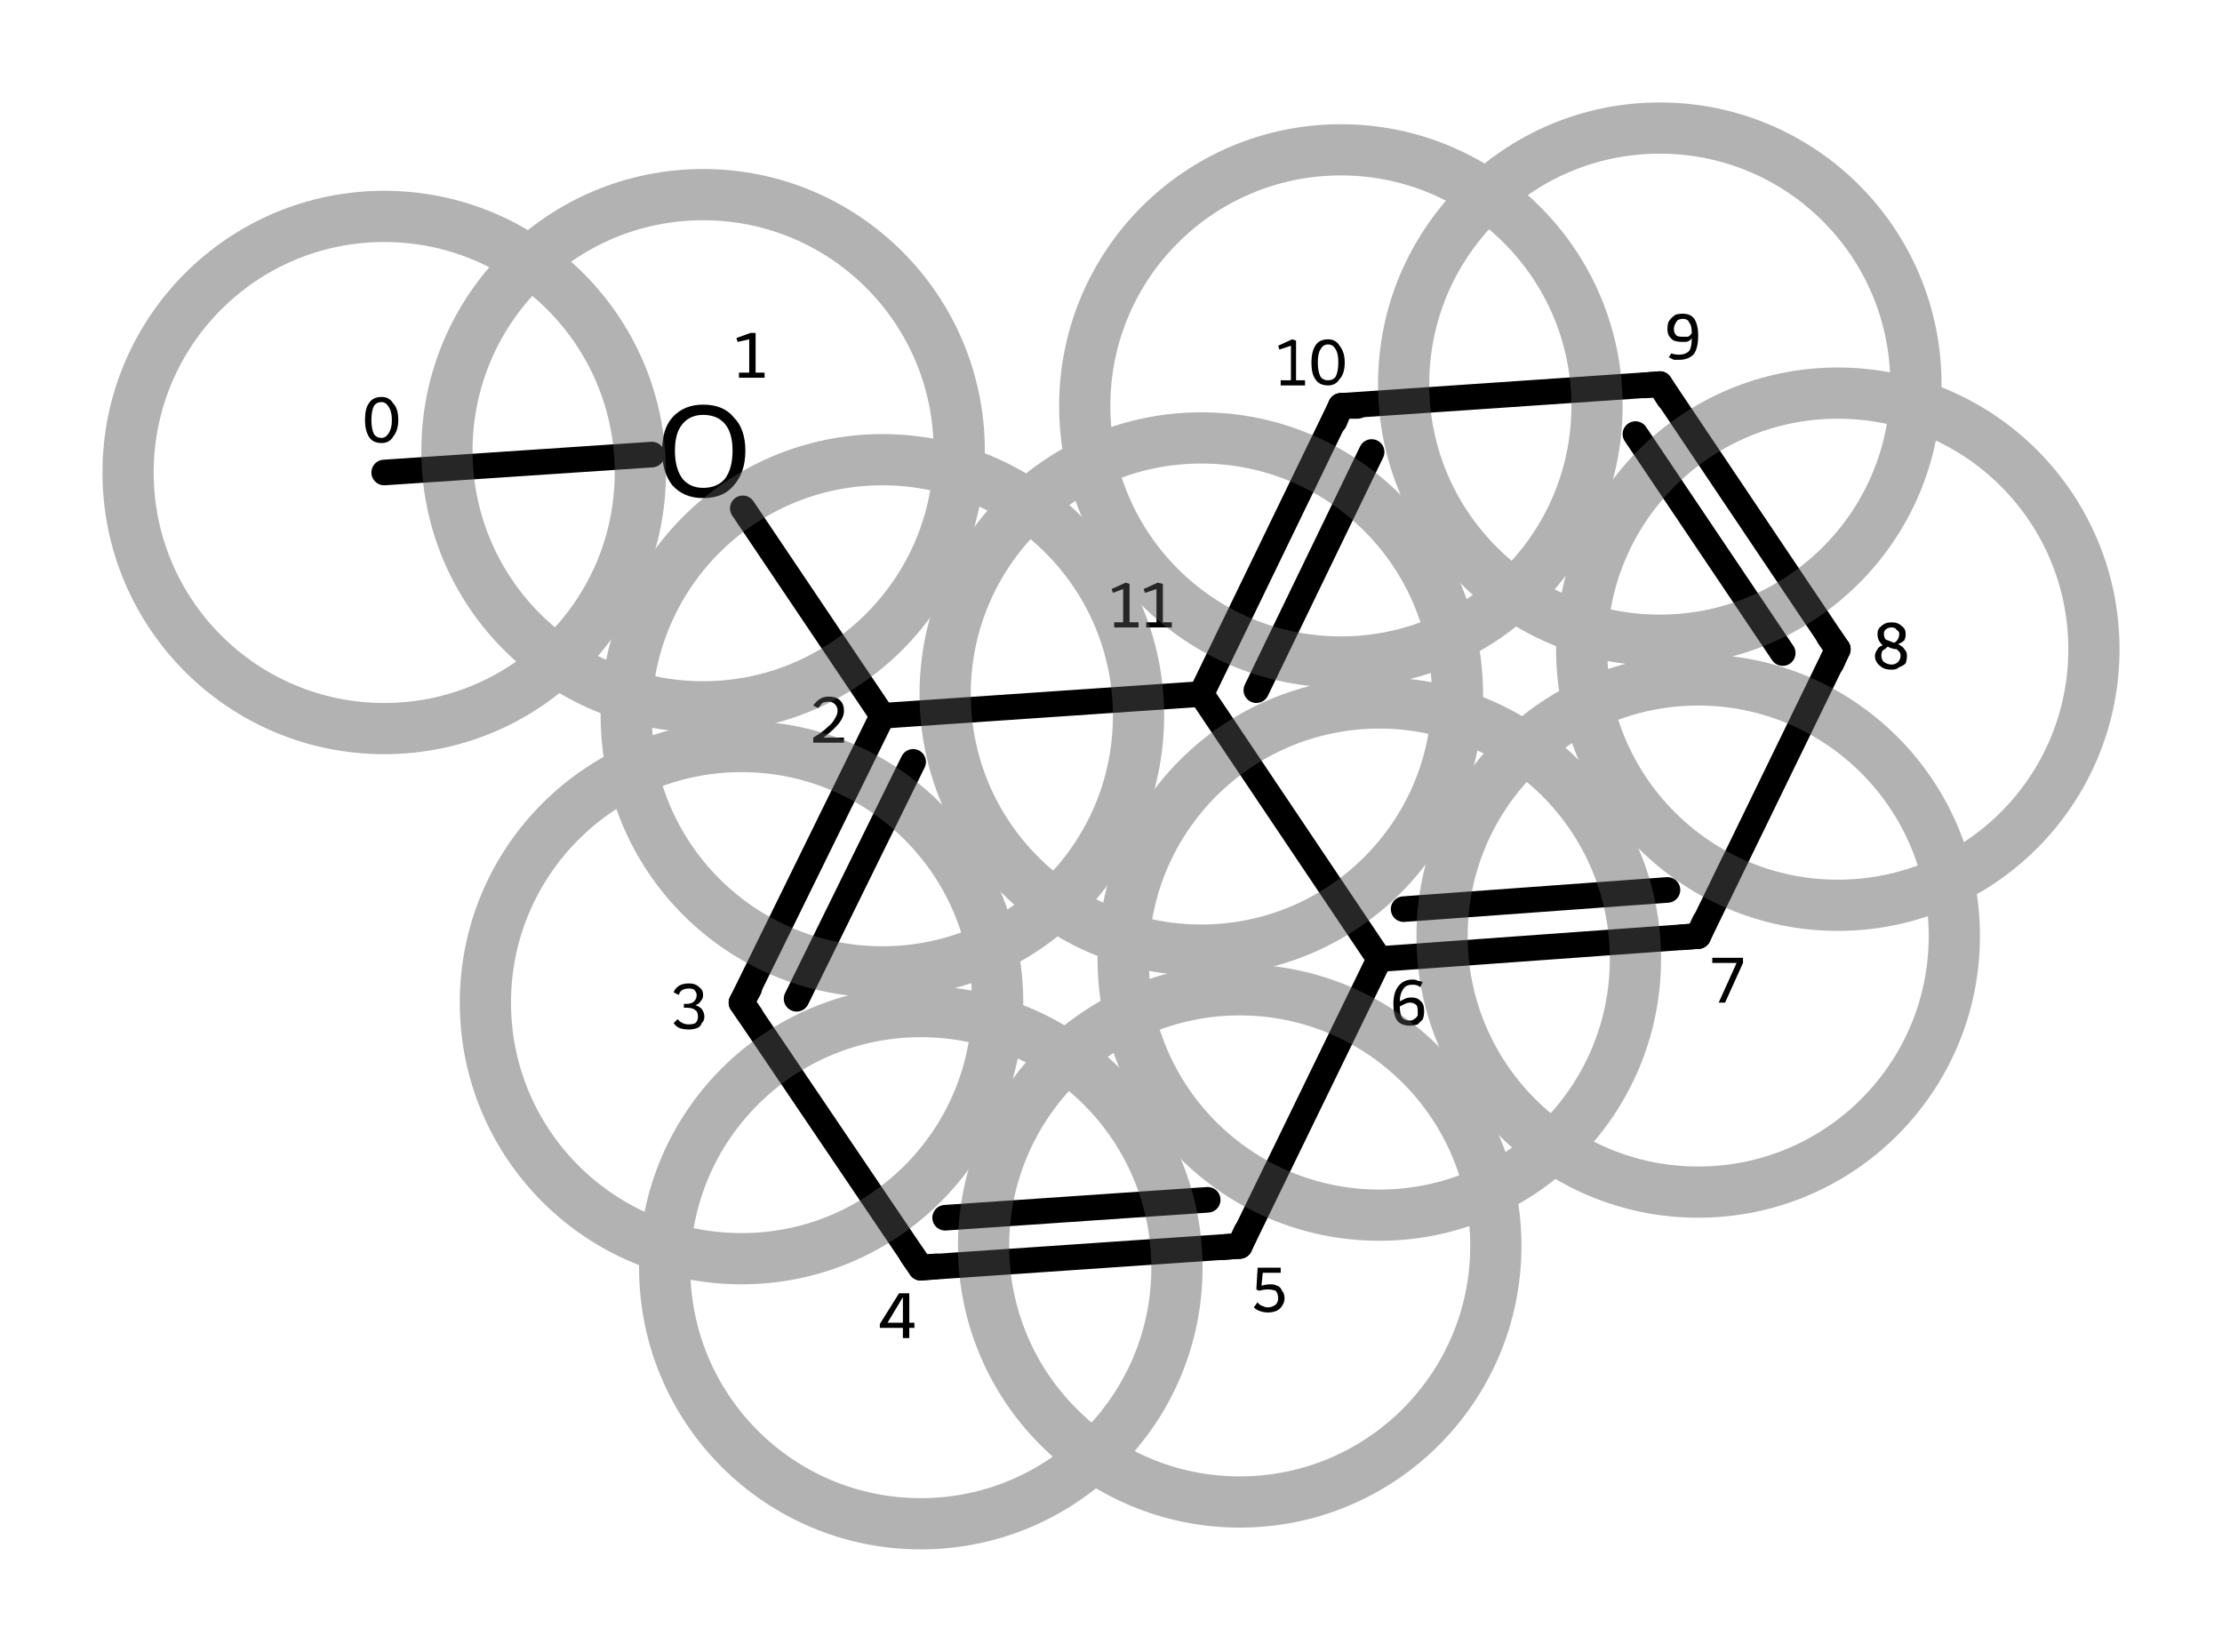
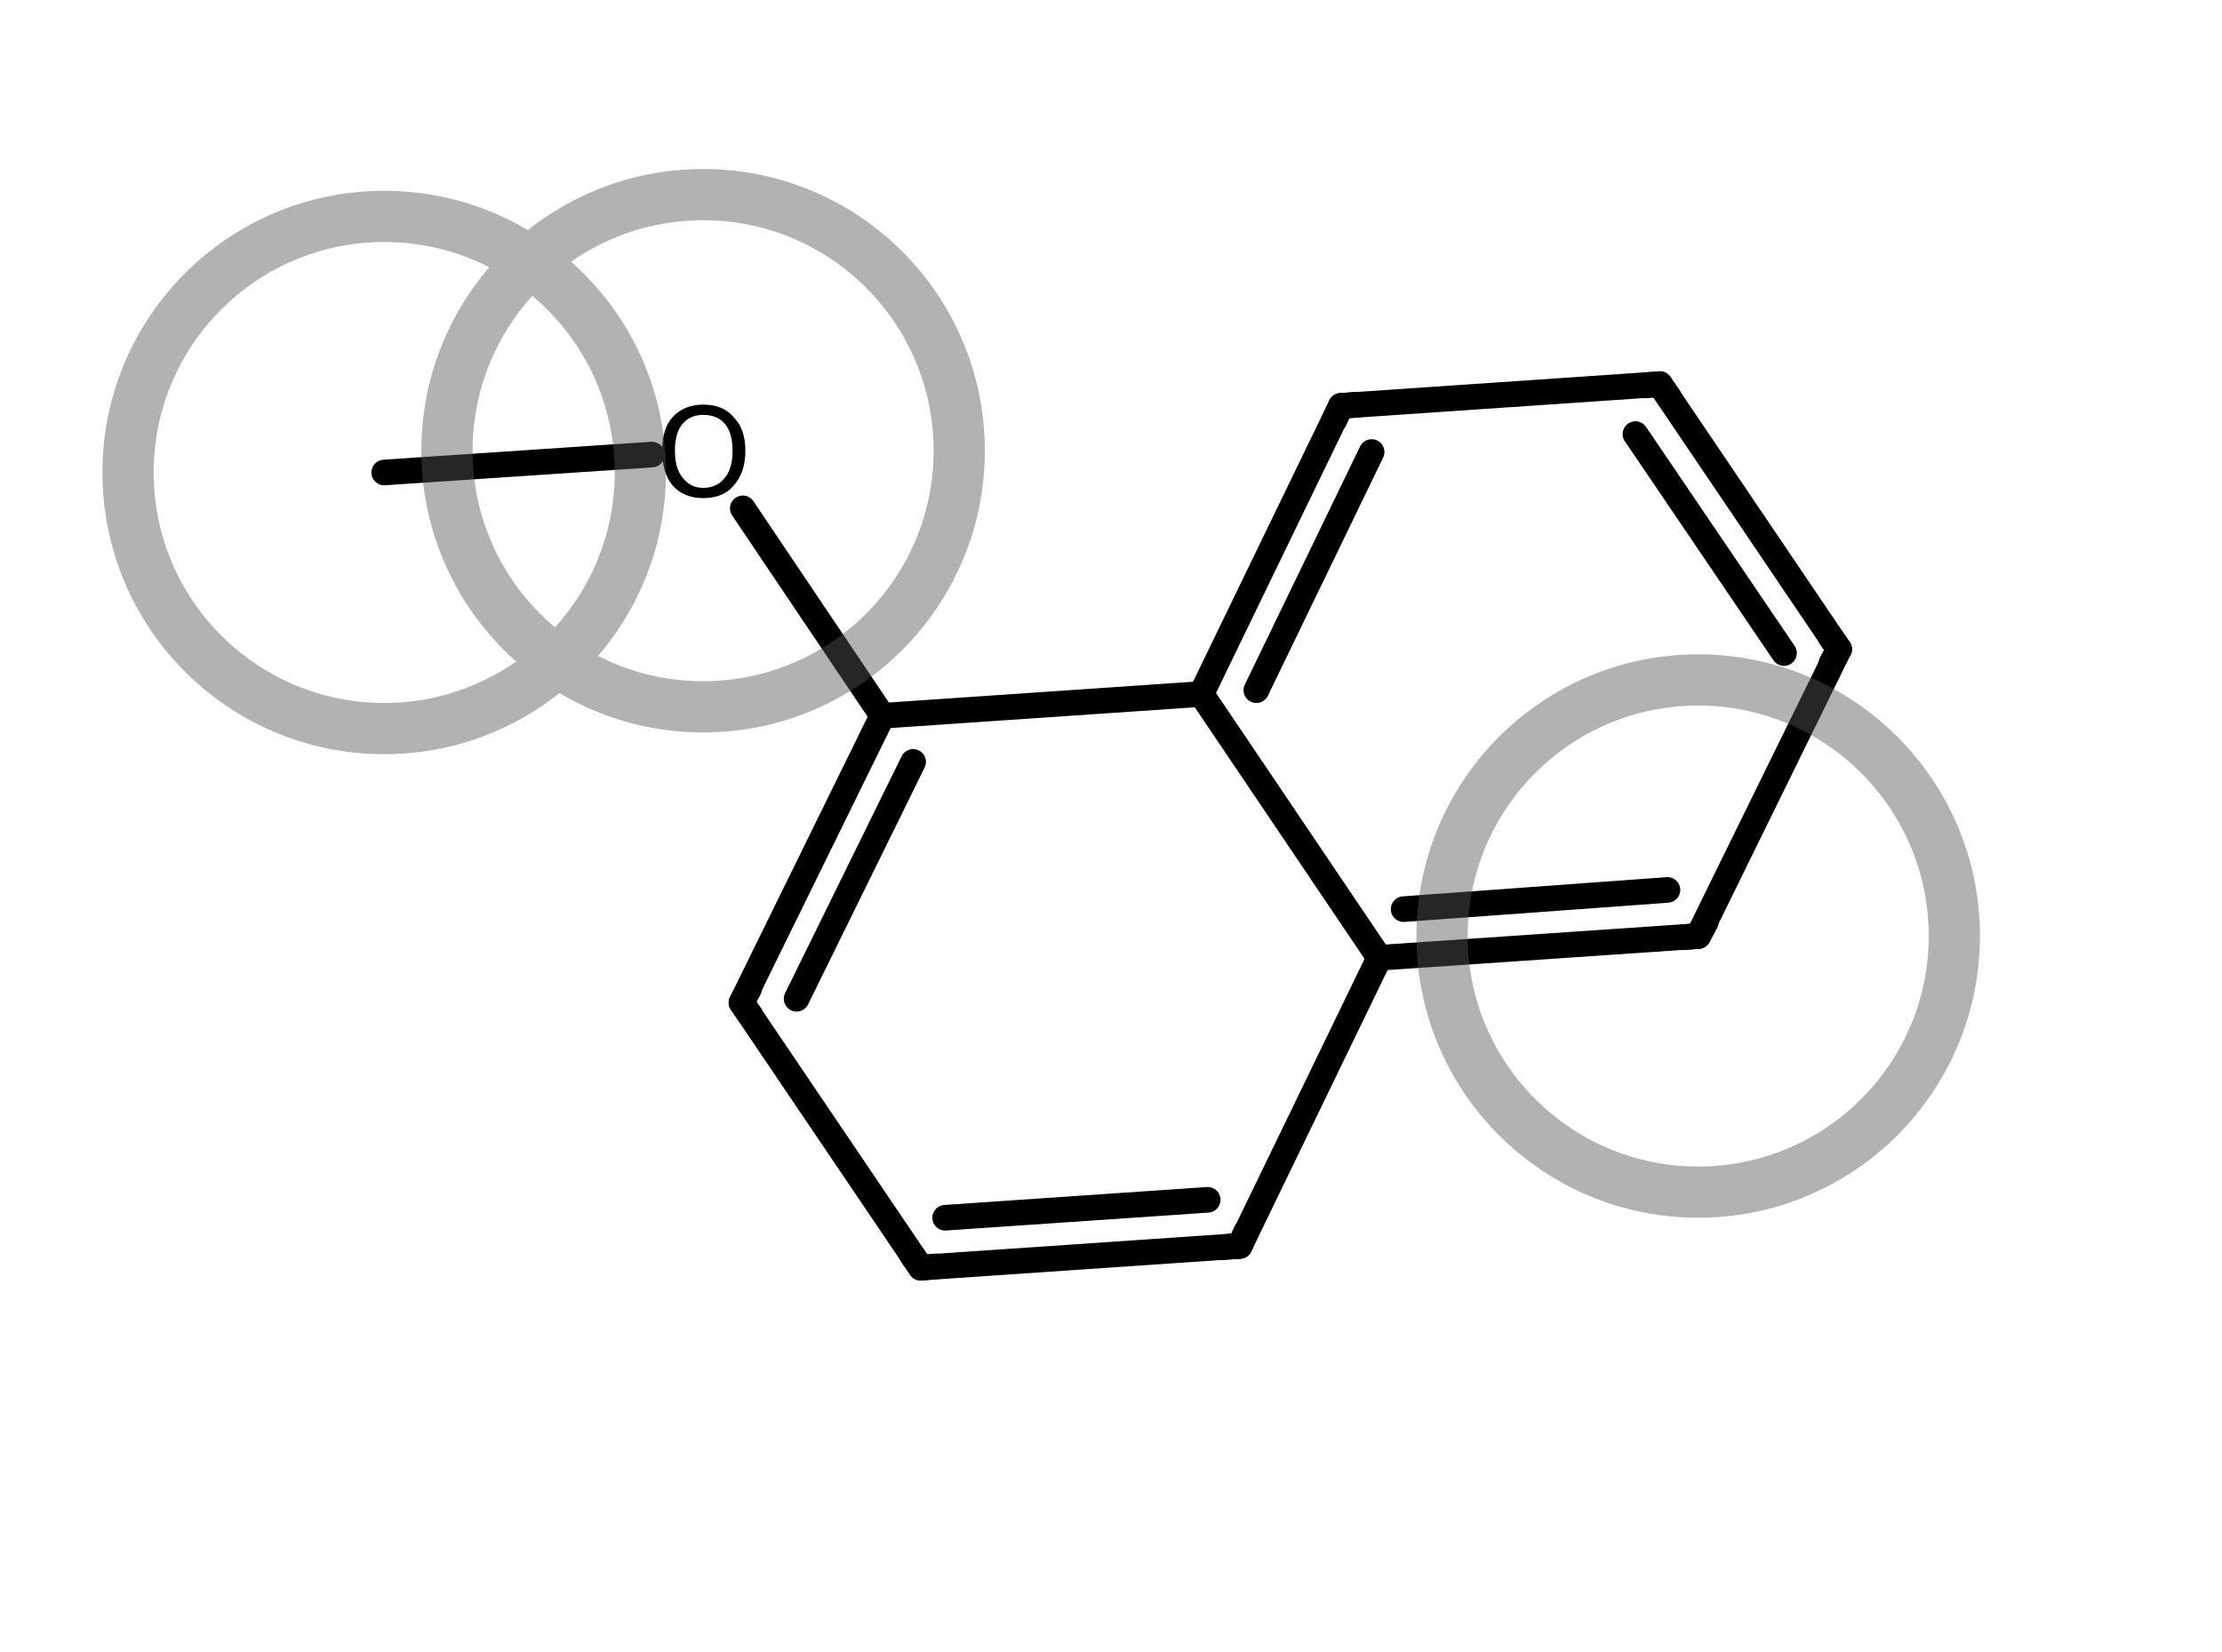
- <svg xmlns="http://www.w3.org/2000/svg" version="1.1" baseProfile="full" xml:space="preserve" width="173.5" height="129.0" viewBox="12.2 2.3 173.5 129.0">
+ <svg xmlns="http://www.w3.org/2000/svg" version="1.1" baseProfile="full" xml:space="preserve" width="173.5" height="129.0" viewBox="8.4 -6.8 173.5 129.0">
  <g class="shading">
-     <g id="shading_xeno_97458e4f18" />
+     <g id="shading_xeno_0938ec030c" />
  </g>
  <g class="mol_halo">
-     <g id="mol_halo_xeno_97458e4f18" />
+     <g id="mol_halo_xeno_0938ec030c" />
  </g>
  <g class="lines" style="stroke:#000000;stroke-width:2.0;stroke-miterlimit:10;stroke-opacity:1;stroke-linecap:round;stroke-linejoin:round">
-     <g id="lines_xeno_97458e4f18">
-       <path class="bond-0 atom-0 atom-1" d="m42.2 39.2l20.9 -1.4" />
-       <path class="bond-1 atom-1 atom-2" d="m70.2 42l10.9 16.2" />
-       <path class="bond-2 atom-2 atom-3" d="m81.1 58.2l-11 22.4" />
-       <path class="bond-2 atom-2 atom-3" d="m83.5 61.8l-9.1 18.5" />
-       <path class="bond-3 atom-3 atom-4" d="m70.1 80.6l14 20.7" />
-       <path class="bond-4 atom-4 atom-5" d="m84.1 101.3l24.9 -1.7" />
-       <path class="bond-4 atom-4 atom-5" d="m86 97.4l20.5 -1.4" />
-       <use href="#s0_xeno_97458e4f18" x="109" y="99.6" class="bond-5 atom-5 atom-6" />
-       <path class="bond-6 atom-6 atom-7" d="m119.9 77.2l24.9 -1.8" />
-       <path class="bond-6 atom-6 atom-7" d="m121.8 73.3l20.6 -1.5" />
-       <use href="#s0_xeno_97458e4f18" x="144.8" y="75.4" class="bond-7 atom-7 atom-8" />
-       <path class="bond-8 atom-8 atom-9" d="m155.7 53l-13.9 -20.7" />
-       <path class="bond-8 atom-8 atom-9" d="m151.4 53.3l-11.5 -17.1" />
-       <use href="#s1_xeno_97458e4f18" x="141.8" y="32.3" class="bond-9 atom-9 atom-10" />
-       <path class="bond-10 atom-10 atom-11" d="m116.9 34l-10.9 22.5" />
-       <path class="bond-10 atom-10 atom-11" d="m119.3 37.6l-9 18.6" />
-       <use href="#s1_xeno_97458e4f18" x="106" y="56.5" class="bond-11 atom-11 atom-2" />
-       <path class="bond-12 atom-11 atom-6" d="m106 56.5l13.9 20.7" />
-       <path d="m70.7 79.5l-0.6 1.1 l0.7 1" />
-       <path d="m83.4 100.3l0.7 1 l1.2 -0.1" />
-       <use href="#s2_xeno_97458e4f18" x="107.7" y="99.7" />
-       <use href="#s2_xeno_97458e4f18" x="143.5" y="75.5" />
-       <path d="m155.2 54.1l0.5 -1.1 l-0.7 -1" />
-       <path d="m142.5 33.4l-0.7 -1.1 l-1.2 0.1" />
-       <path d="m118.2 34l-1.3 0 l-0.5 1.2" />
+     <g id="lines_xeno_0938ec030c">
+       <path class="bond-0 atom-0 atom-1" d="m38.4 30.1l20.9 -1.4" />
+       <path class="bond-1 atom-1 atom-2" d="m66.4 32.9l10.9 16.2" />
+       <path class="bond-2 atom-2 atom-3" d="m77.3 49.1l-11 22.4" />
+       <path class="bond-2 atom-2 atom-3" d="m79.7 52.7l-9.1 18.5" />
+       <path class="bond-3 atom-3 atom-4" d="m66.3 71.5l14 20.7" />
+       <use href="#s0_xeno_0938ec030c" x="80.3" y="92.2" class="bond-4 atom-4 atom-5" />
+       <path class="bond-4 atom-4 atom-5" d="m82.2 88.3l20.5 -1.4" />
+       <path class="bond-5 atom-5 atom-6" d="m105.2 90.5l10.9 -22.5" />
+       <use href="#s0_xeno_0938ec030c" x="116.1" y="68" class="bond-6 atom-6 atom-7" />
+       <path class="bond-6 atom-6 atom-7" d="m118 64.2l20.6 -1.5" />
+       <path class="bond-7 atom-7 atom-8" d="m141 66.3l11 -22.4" />
+       <path class="bond-8 atom-8 atom-9" d="m152 43.9l-14 -20.7" />
+       <path class="bond-8 atom-8 atom-9" d="m147.7 44.2l-11.6 -17.1" />
+       <use href="#s1_xeno_0938ec030c" x="138" y="23.2" class="bond-9 atom-9 atom-10" />
+       <path class="bond-10 atom-10 atom-11" d="m113.1 24.9l-10.9 22.5" />
+       <path class="bond-10 atom-10 atom-11" d="m115.5 28.5l-9 18.6" />
+       <use href="#s1_xeno_0938ec030c" x="102.2" y="47.4" class="bond-11 atom-11 atom-2" />
+       <path class="bond-12 atom-11 atom-6" d="m102.2 47.4l13.9 20.6" />
+       <path d="m66.9 70.4l-0.6 1.1 l0.7 1" />
+       <path d="m79.6 91.2l0.7 1 l1.2 -0.1" />
+       <path d="m103.9 90.6l1.3 -0.1 l0.5 -1.1" />
+       <path d="m139.8 66.4l1.2 -0.1 l0.6 -1.1" />
+       <path d="m151.4 45l0.6 -1.1 l-0.7 -1" />
+       <path d="m138.7 24.2l-0.7 -1 l-1.2 0.1" />
+       <path d="m114.4 24.8l-1.3 0.1 l-0.5 1.1" />
    </g>
  </g>
  <g class="text">
-     <g id="text_xeno_97458e4f18">
-       <path class="atom-1" d="M 63.9 37.5 Q 63.9 35.8, 64.7 34.9 Q 65.6 33.9, 67.1 33.9 Q 68.7 33.9, 69.5 34.9 Q 70.4 35.8, 70.4 37.5 Q 70.4 39.2, 69.5 40.2 Q 68.7 41.2, 67.1 41.2 Q 65.6 41.2, 64.7 40.2 Q 63.9 39.2, 63.9 37.5 M 67.1 40.4 Q 68.2 40.4, 68.8 39.7 Q 69.4 38.9, 69.4 37.5 Q 69.4 36.1, 68.8 35.4 Q 68.2 34.7, 67.1 34.7 Q 66.1 34.7, 65.5 35.4 Q 64.9 36.1, 64.9 37.5 Q 64.9 38.9, 65.5 39.7 Q 66.1 40.4, 67.1 40.4 " />
-       <path class="note" d="m42 36.9q-0.7 0 -1 -0.5q-0.3 -0.5 -0.3 -1.3q0 -0.9 0.3 -1.3q0.3 -0.5 1 -0.5q0.6 0 0.9 0.5q0.4 0.4 0.4 1.3q0 0.8 -0.4 1.3q-0.3 0.5 -0.9 0.5m0 -0.4q0.3 0 0.5 -0.3q0.3 -0.4 0.3 -1.1q0 -0.7 -0.3 -1.1q-0.2 -0.3 -0.5 -0.3q-0.4 0 -0.6 0.3q-0.2 0.4 -0.2 1.1q0 0.7 0.2 1.1q0.2 0.3 0.6 0.3" />
-       <path class="note" d="m69.9 31.4l0.8 0 l0 -2.6 l-0.9 0.2 l-0.1 -0.3 l1.1 -0.4 l0.4 0 l0 3.1 l0.7 0 l0 0.4 l-2 0 l0 -0.4" />
-       <path class="note" d="m75.7 57.4q0.2 -0.3 0.5 -0.5q0.3 -0.2 0.7 -0.2q0.6 0 0.9 0.3q0.3 0.3 0.3 0.8q0 0.5 -0.4 1q-0.4 0.5 -1.2 1.1l1.6 0 l0 0.4 l-2.4 0 l0 -0.4 q0.7 -0.4 1.1 -0.8q0.4 -0.3 0.6 -0.7q0.2 -0.3 0.2 -0.6q0 -0.3 -0.2 -0.5q-0.2 -0.2 -0.5 -0.2q-0.3 0 -0.5 0.1q-0.1 0.1 -0.3 0.4l-0.4 -0.2" />
-       <path class="note" d="m66.5 80.8q0.3 0.1 0.5 0.3q0.2 0.3 0.2 0.6q0 0.3 -0.2 0.5q-0.1 0.3 -0.4 0.4q-0.3 0.1 -0.6 0.1q-0.4 0 -0.7 -0.1q-0.3 -0.1 -0.5 -0.4l0.3 -0.3 q0.2 0.2 0.4 0.3q0.2 0.1 0.5 0.1q0.3 0 0.5 -0.1q0.2 -0.2 0.2 -0.5q0 -0.4 -0.2 -0.5q-0.2 -0.2 -0.7 -0.2l-0.2 0 l0 -0.3 l0.2 0 q0.4 0 0.6 -0.2q0.2 -0.2 0.2 -0.5q0 -0.2 -0.2 -0.4q-0.1 -0.1 -0.4 -0.1q-0.3 0 -0.5 0.1q-0.2 0.1 -0.3 0.4l-0.4 -0.2 q0.1 -0.3 0.4 -0.5q0.3 -0.2 0.8 -0.2q0.5 0 0.8 0.3q0.3 0.2 0.3 0.6q0 0.3 -0.2 0.5q-0.1 0.2 -0.4 0.3" />
-       <path class="note" d="m83.2 105.6l0.4 0 l0 0.4 l-0.4 0 l0 0.8 l-0.5 0 l0 -0.8 l-1.8 0 l0 -0.3 l1.5 -2.4 l0.8 0 l0 2.3 m-1.7 0l1.2 0 l0 -2 l-1.2 2" />
-       <path class="note" d="m111.4 102.6q0.3 0 0.5 0.1q0.3 0.1 0.4 0.4q0.2 0.2 0.2 0.6q0 0.3 -0.2 0.6q-0.2 0.3 -0.5 0.4q-0.3 0.1 -0.6 0.1q-0.3 0 -0.6 -0.1q-0.3 -0.1 -0.5 -0.3l0.3 -0.4 q0.1 0.2 0.4 0.3q0.2 0.1 0.4 0.1q0.3 0 0.6 -0.2q0.2 -0.2 0.2 -0.5q0 -0.4 -0.2 -0.6q-0.3 -0.1 -0.6 -0.1q-0.3 0 -0.7 0.1l-0.2 -0.1 l0.1 -1.7 l1.8 0 l0 0.4 l-1.4 0 l-0.1 1 q0.4 -0.1 0.7 -0.1" />
-       <path class="note" d="m122.4 80.2q0.3 0 0.5 0.1q0.3 0.2 0.4 0.4q0.1 0.2 0.1 0.6q0 0.3 -0.1 0.6q-0.2 0.2 -0.4 0.4q-0.3 0.1 -0.6 0.1q-0.7 0 -1 -0.4q-0.3 -0.4 -0.3 -1.3q0 -0.9 0.4 -1.4q0.4 -0.5 1.1 -0.5q0.3 0 0.4 0.1q0.2 0 0.4 0.1l-0.2 0.4 q-0.2 -0.2 -0.6 -0.2q-0.5 0 -0.7 0.3q-0.3 0.4 -0.3 1q0.2 -0.1 0.4 -0.2q0.2 -0.1 0.5 -0.1m-0.1 1.8q0.2 0 0.3 -0.1q0.2 -0.1 0.3 -0.3q0 -0.1 0 -0.3q0 -0.4 -0.1 -0.5q-0.2 -0.2 -0.5 -0.2q-0.2 0 -0.4 0.1q-0.2 0.1 -0.4 0.2q0 0.6 0.2 0.9q0.2 0.2 0.6 0.2" />
-       <path class="note" d="m147.8 77.5l-1.9 0 l0 -0.4 l2.4 0 l0 0.4 l-1.4 3.1 l-0.5 0 l1.4 -3.1" />
-       <path class="note" d="m160.4 52.6q0.4 0.2 0.5 0.4q0.2 0.2 0.2 0.5q0 0.3 -0.1 0.6q-0.2 0.2 -0.5 0.3q-0.2 0.2 -0.6 0.2q-0.6 0 -0.9 -0.3q-0.4 -0.3 -0.4 -0.8q0 -0.2 0.2 -0.5q0.1 -0.2 0.4 -0.3q-0.2 -0.2 -0.3 -0.4q-0.1 -0.2 -0.1 -0.5q0 -0.4 0.3 -0.6q0.3 -0.3 0.8 -0.3q0.5 0 0.8 0.3q0.3 0.2 0.3 0.6q0 0.3 -0.1 0.5q-0.2 0.2 -0.5 0.3m-0.5 -1.3q-0.3 0 -0.5 0.2q-0.1 0.1 -0.1 0.3q0 0.2 0.1 0.4q0.1 0.1 0.2 0.1q0.2 0.1 0.5 0.2q0.2 -0.1 0.3 -0.3q0.1 -0.2 0.1 -0.4q0 -0.2 -0.2 -0.3q-0.1 -0.2 -0.4 -0.2m0 2.9q0.3 0 0.5 -0.2q0.2 -0.2 0.2 -0.5q0 -0.2 -0.1 -0.3q-0.1 -0.1 -0.2 -0.2q-0.2 0 -0.5 -0.1l-0.2 -0.1 q-0.2 0.2 -0.4 0.3q-0.1 0.2 -0.1 0.4q0 0.3 0.2 0.5q0.3 0.2 0.6 0.2" />
-       <path class="note" d="m143.6 26.8q0.6 0 0.9 0.4q0.3 0.5 0.3 1.3q0 0.9 -0.3 1.4q-0.4 0.5 -1.2 0.5q-0.2 0 -0.4 0q-0.2 -0.1 -0.4 -0.2l0.2 -0.3 q0.3 0.1 0.6 0.1q0.5 0 0.8 -0.3q0.2 -0.3 0.2 -1q-0.1 0.2 -0.4 0.3q-0.2 0 -0.4 0q-0.3 0 -0.6 -0.1q-0.2 -0.1 -0.4 -0.4q-0.1 -0.2 -0.1 -0.5q0 -0.4 0.1 -0.6q0.2 -0.3 0.5 -0.5q0.2 -0.1 0.6 -0.1m-0.7 1.2q0 0.3 0.2 0.5q0.1 0.1 0.5 0.1q0.2 0 0.4 0q0.2 -0.1 0.3 -0.3q0 -0.6 -0.2 -0.8q-0.1 -0.3 -0.5 -0.3q-0.2 0 -0.4 0.1q-0.1 0.1 -0.2 0.3q-0.1 0.2 -0.1 0.4" />
-       <path class="note" d="m112.2 32l0.8 0 l0 -2.7 l-0.9 0.3 l-0.1 -0.3 l1.1 -0.5 l0.3 0.1 l0 3.1 l0.7 0 l0 0.4 l-1.9 0 l0 -0.4" />
-       <path class="note" d="m115.9 32.4q-0.7 0 -1 -0.5q-0.3 -0.4 -0.3 -1.3q0 -0.8 0.3 -1.3q0.3 -0.5 1 -0.5q0.6 0 0.9 0.5q0.4 0.5 0.4 1.3q0 0.9 -0.4 1.3q-0.3 0.5 -0.9 0.5m0 -0.4q0.4 0 0.6 -0.3q0.2 -0.4 0.2 -1.1q0 -0.7 -0.2 -1q-0.2 -0.4 -0.6 -0.4q-0.4 0 -0.6 0.4q-0.2 0.3 -0.2 1q0 0.7 0.2 1.1q0.2 0.3 0.6 0.3" />
-       <path class="note" d="m99.2 50.9l0.7 0 l0 -2.6 l-0.8 0.3 l-0.1 -0.3 l1.1 -0.5 l0.3 0.1 l0 3 l0.7 0 l0 0.4 l-1.9 0 l0 -0.4" />
-       <path class="note" d="m101.7 50.9l0.8 0 l0 -2.6 l-0.9 0.3 l-0.1 -0.3 l1.1 -0.5 l0.4 0.1 l0 3 l0.7 0 l0 0.4 l-2 0 l0 -0.4" />
+     <g id="text_xeno_0938ec030c">
+       <path class="atom-1" d="M 60.1 28.4 Q 60.1 26.7, 60.9 25.8 Q 61.8 24.8, 63.3 24.8 Q 64.9 24.8, 65.7 25.8 Q 66.6 26.7, 66.6 28.4 Q 66.6 30.1, 65.7 31.1 Q 64.9 32.1, 63.3 32.1 Q 61.8 32.1, 60.9 31.1 Q 60.1 30.1, 60.1 28.4 M 63.3 31.3 Q 64.4 31.3, 65.0 30.5 Q 65.6 29.8, 65.6 28.4 Q 65.6 27.0, 65.0 26.3 Q 64.4 25.6, 63.3 25.6 Q 62.3 25.6, 61.7 26.3 Q 61.1 27.0, 61.1 28.4 Q 61.1 29.8, 61.7 30.5 Q 62.3 31.3, 63.3 31.3 " />
    </g>
  </g>
  <g class="overlay">
-     <g id="overlay_xeno_97458e4f18" />
-     <use href="#mark_xeno_97458e4f18" class="halo" stroke="#555" opacity="0.45" style="fill:none;stroke-width:4.0" />
+     <g id="overlay_xeno_0938ec030c" />
+     <use href="#mark_xeno_0938ec030c" class="halo" stroke="#555" opacity="0.45" style="fill:none;stroke-width:4.0" />
    <g class="mark" style="fill:none;stroke-width:2.0;opacity:0.7">
-       <g id="mark_xeno_97458e4f18">
-         <circle r="20.0" cx="42.2" cy="39.2" class="atom-0" />
-         <circle r="20.0" cx="67.1" cy="37.5" class="atom-1" />
-         <circle r="20.0" cx="81.1" cy="58.2" class="atom-2" />
-         <circle r="20.0" cx="70.1" cy="80.6" class="atom-3" />
-         <circle r="20.0" cx="84.1" cy="101.3" class="atom-4" />
-         <circle r="20.0" cx="109.0" cy="99.6" class="atom-5" />
-         <circle r="20.0" cx="119.9" cy="77.2" class="atom-6" />
-         <circle r="20.0" cx="144.8" cy="75.4" class="atom-7" />
-         <circle r="20.0" cx="155.7" cy="53.0" class="atom-8" />
-         <circle r="20.0" cx="141.8" cy="32.3" class="atom-9" />
-         <circle r="20.0" cx="116.9" cy="34.0" class="atom-10" />
-         <circle r="20.0" cx="106.0" cy="56.5" class="atom-11" />
+       <g id="mark_xeno_0938ec030c">
+         <circle r="20.0" cx="38.4" cy="30.1" class="atom-0" />
+         <circle r="20.0" cx="63.3" cy="28.4" class="atom-1" />
+         <circle r="20.0" cx="141.0" cy="66.3" class="atom-7" />
      </g>
    </g>
  </g>
  <defs>
-     <path id="s0_xeno_97458e4f18" d="M0,0l10.9 -22.4" />
-     <path id="s1_xeno_97458e4f18" d="M0,0l-24.9 1.7" />
-     <path id="s2_xeno_97458e4f18" d="M0,0l1.3 -0.1 l0.5 -1.1" />
+     <path id="s0_xeno_0938ec030c" d="M0,0l24.9 -1.7" />
+     <path id="s1_xeno_0938ec030c" d="M0,0l-24.9 1.7" />
  </defs>
</svg>
